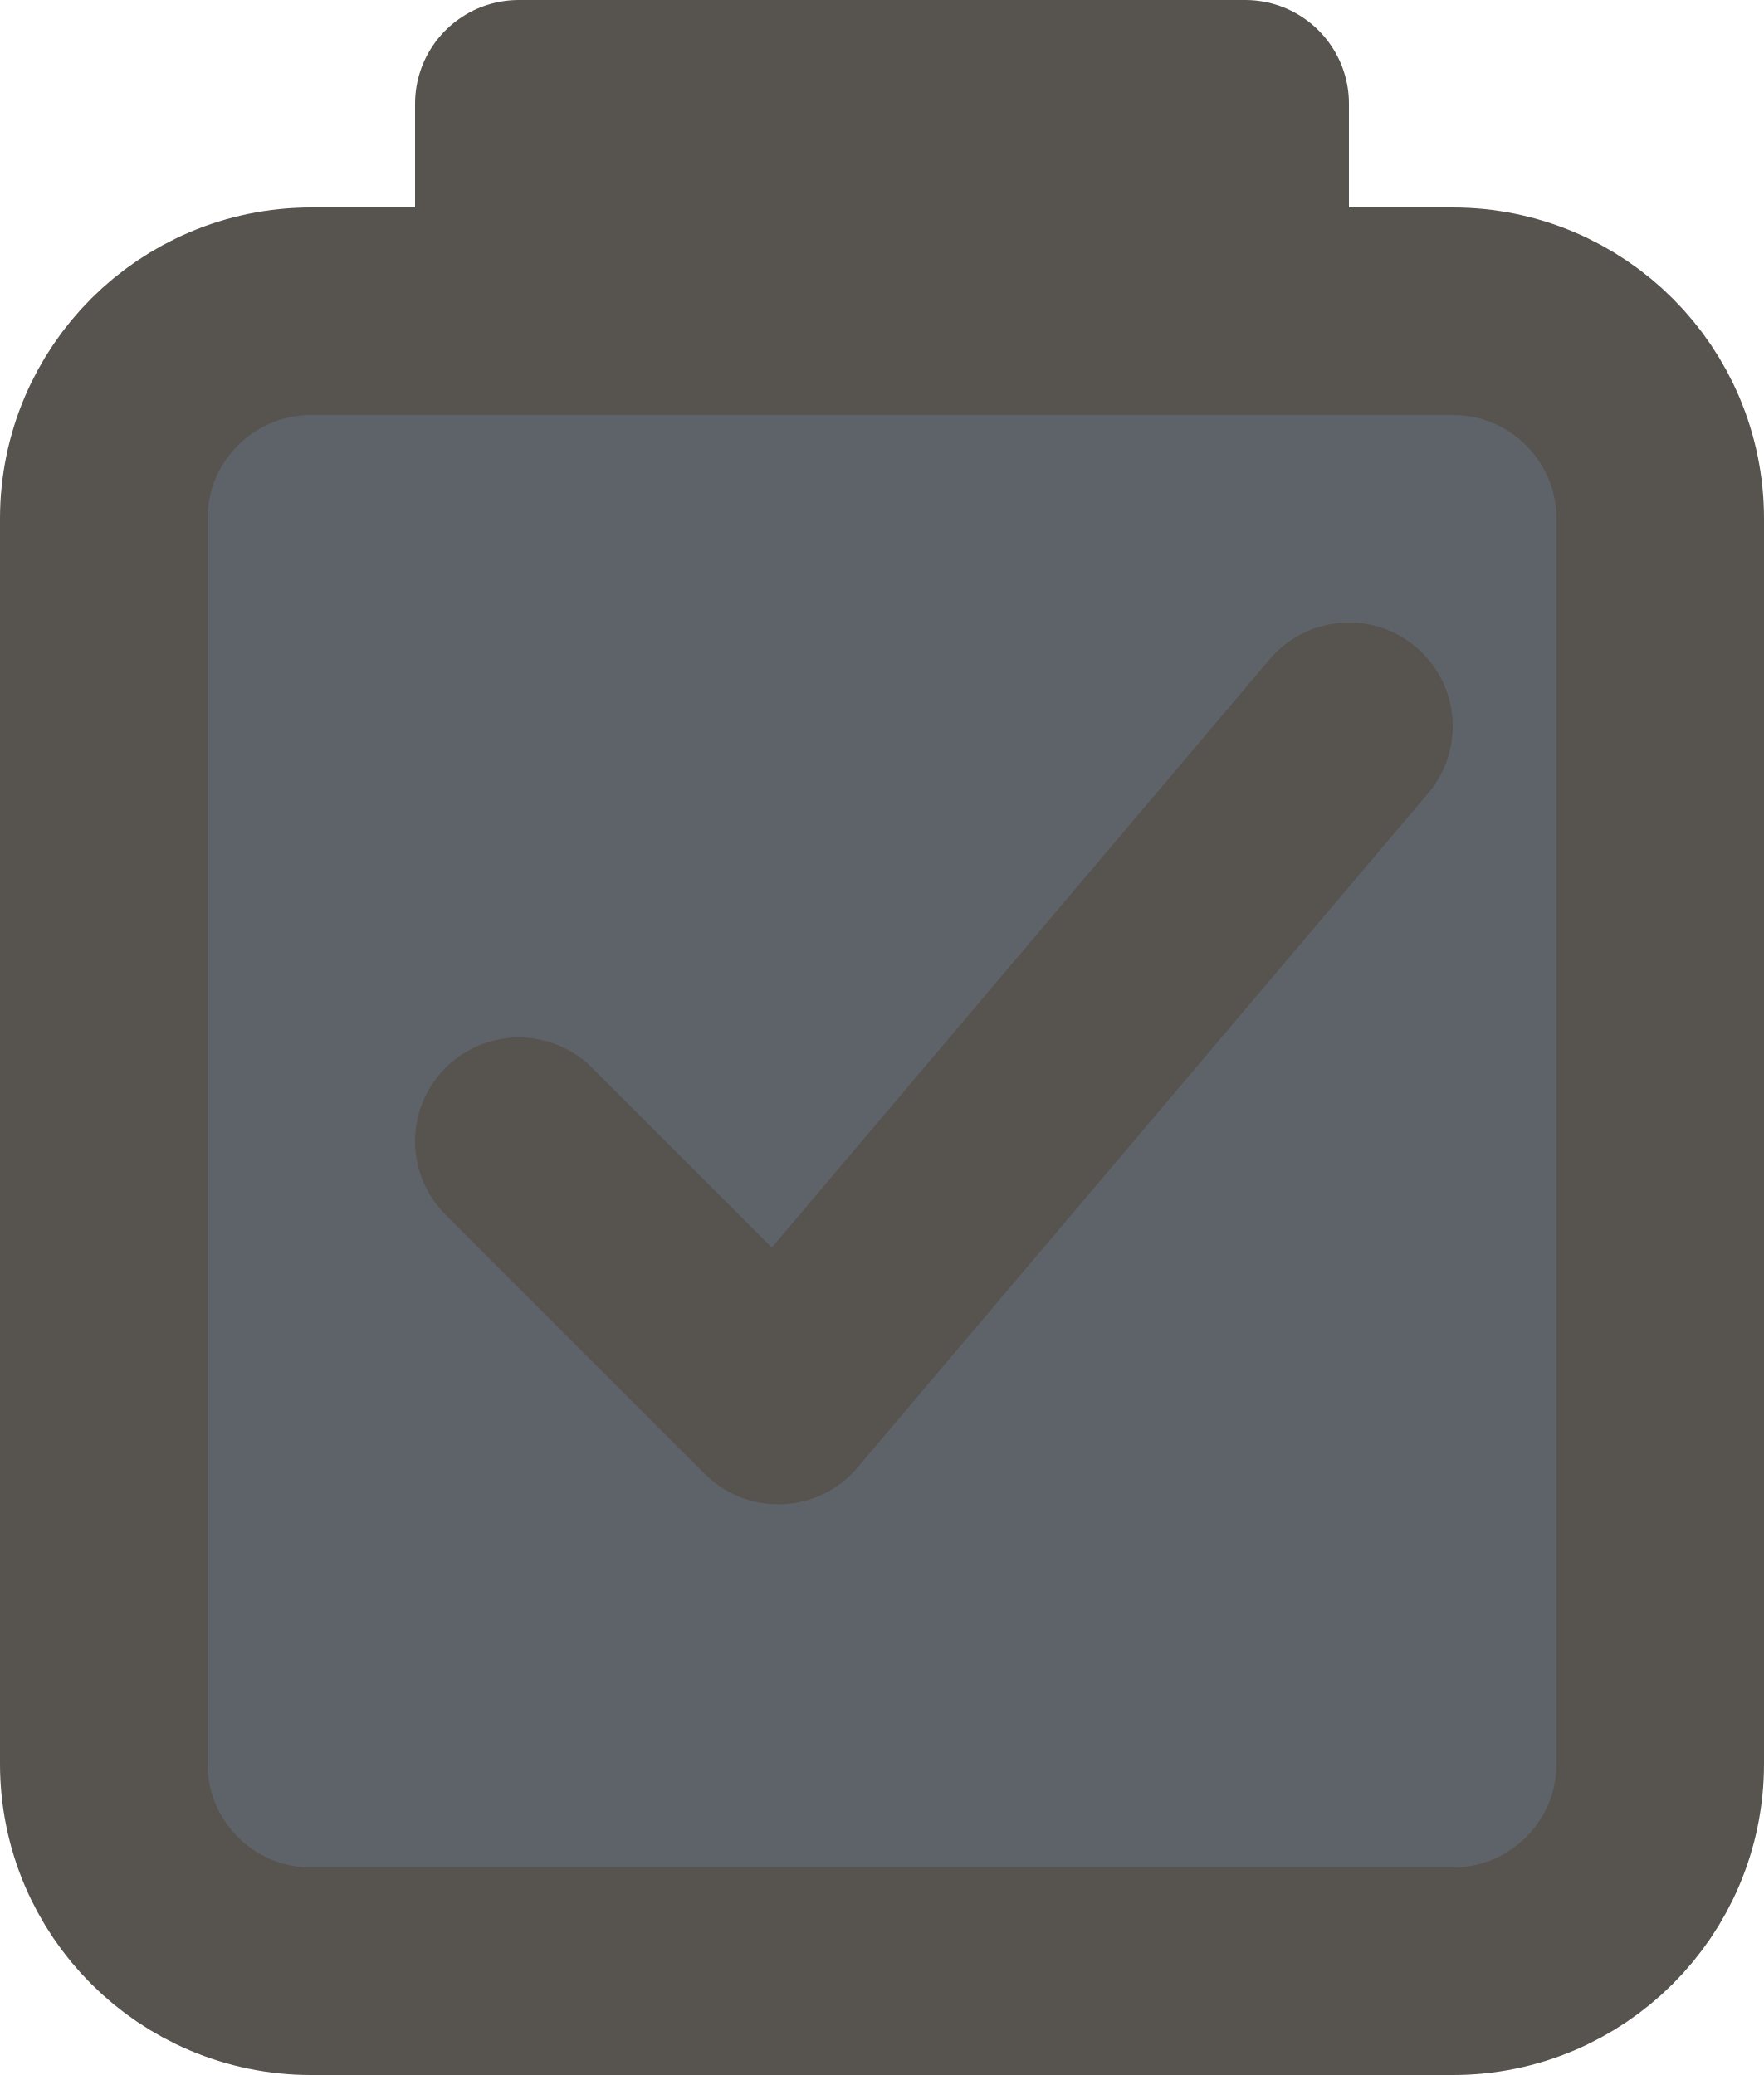
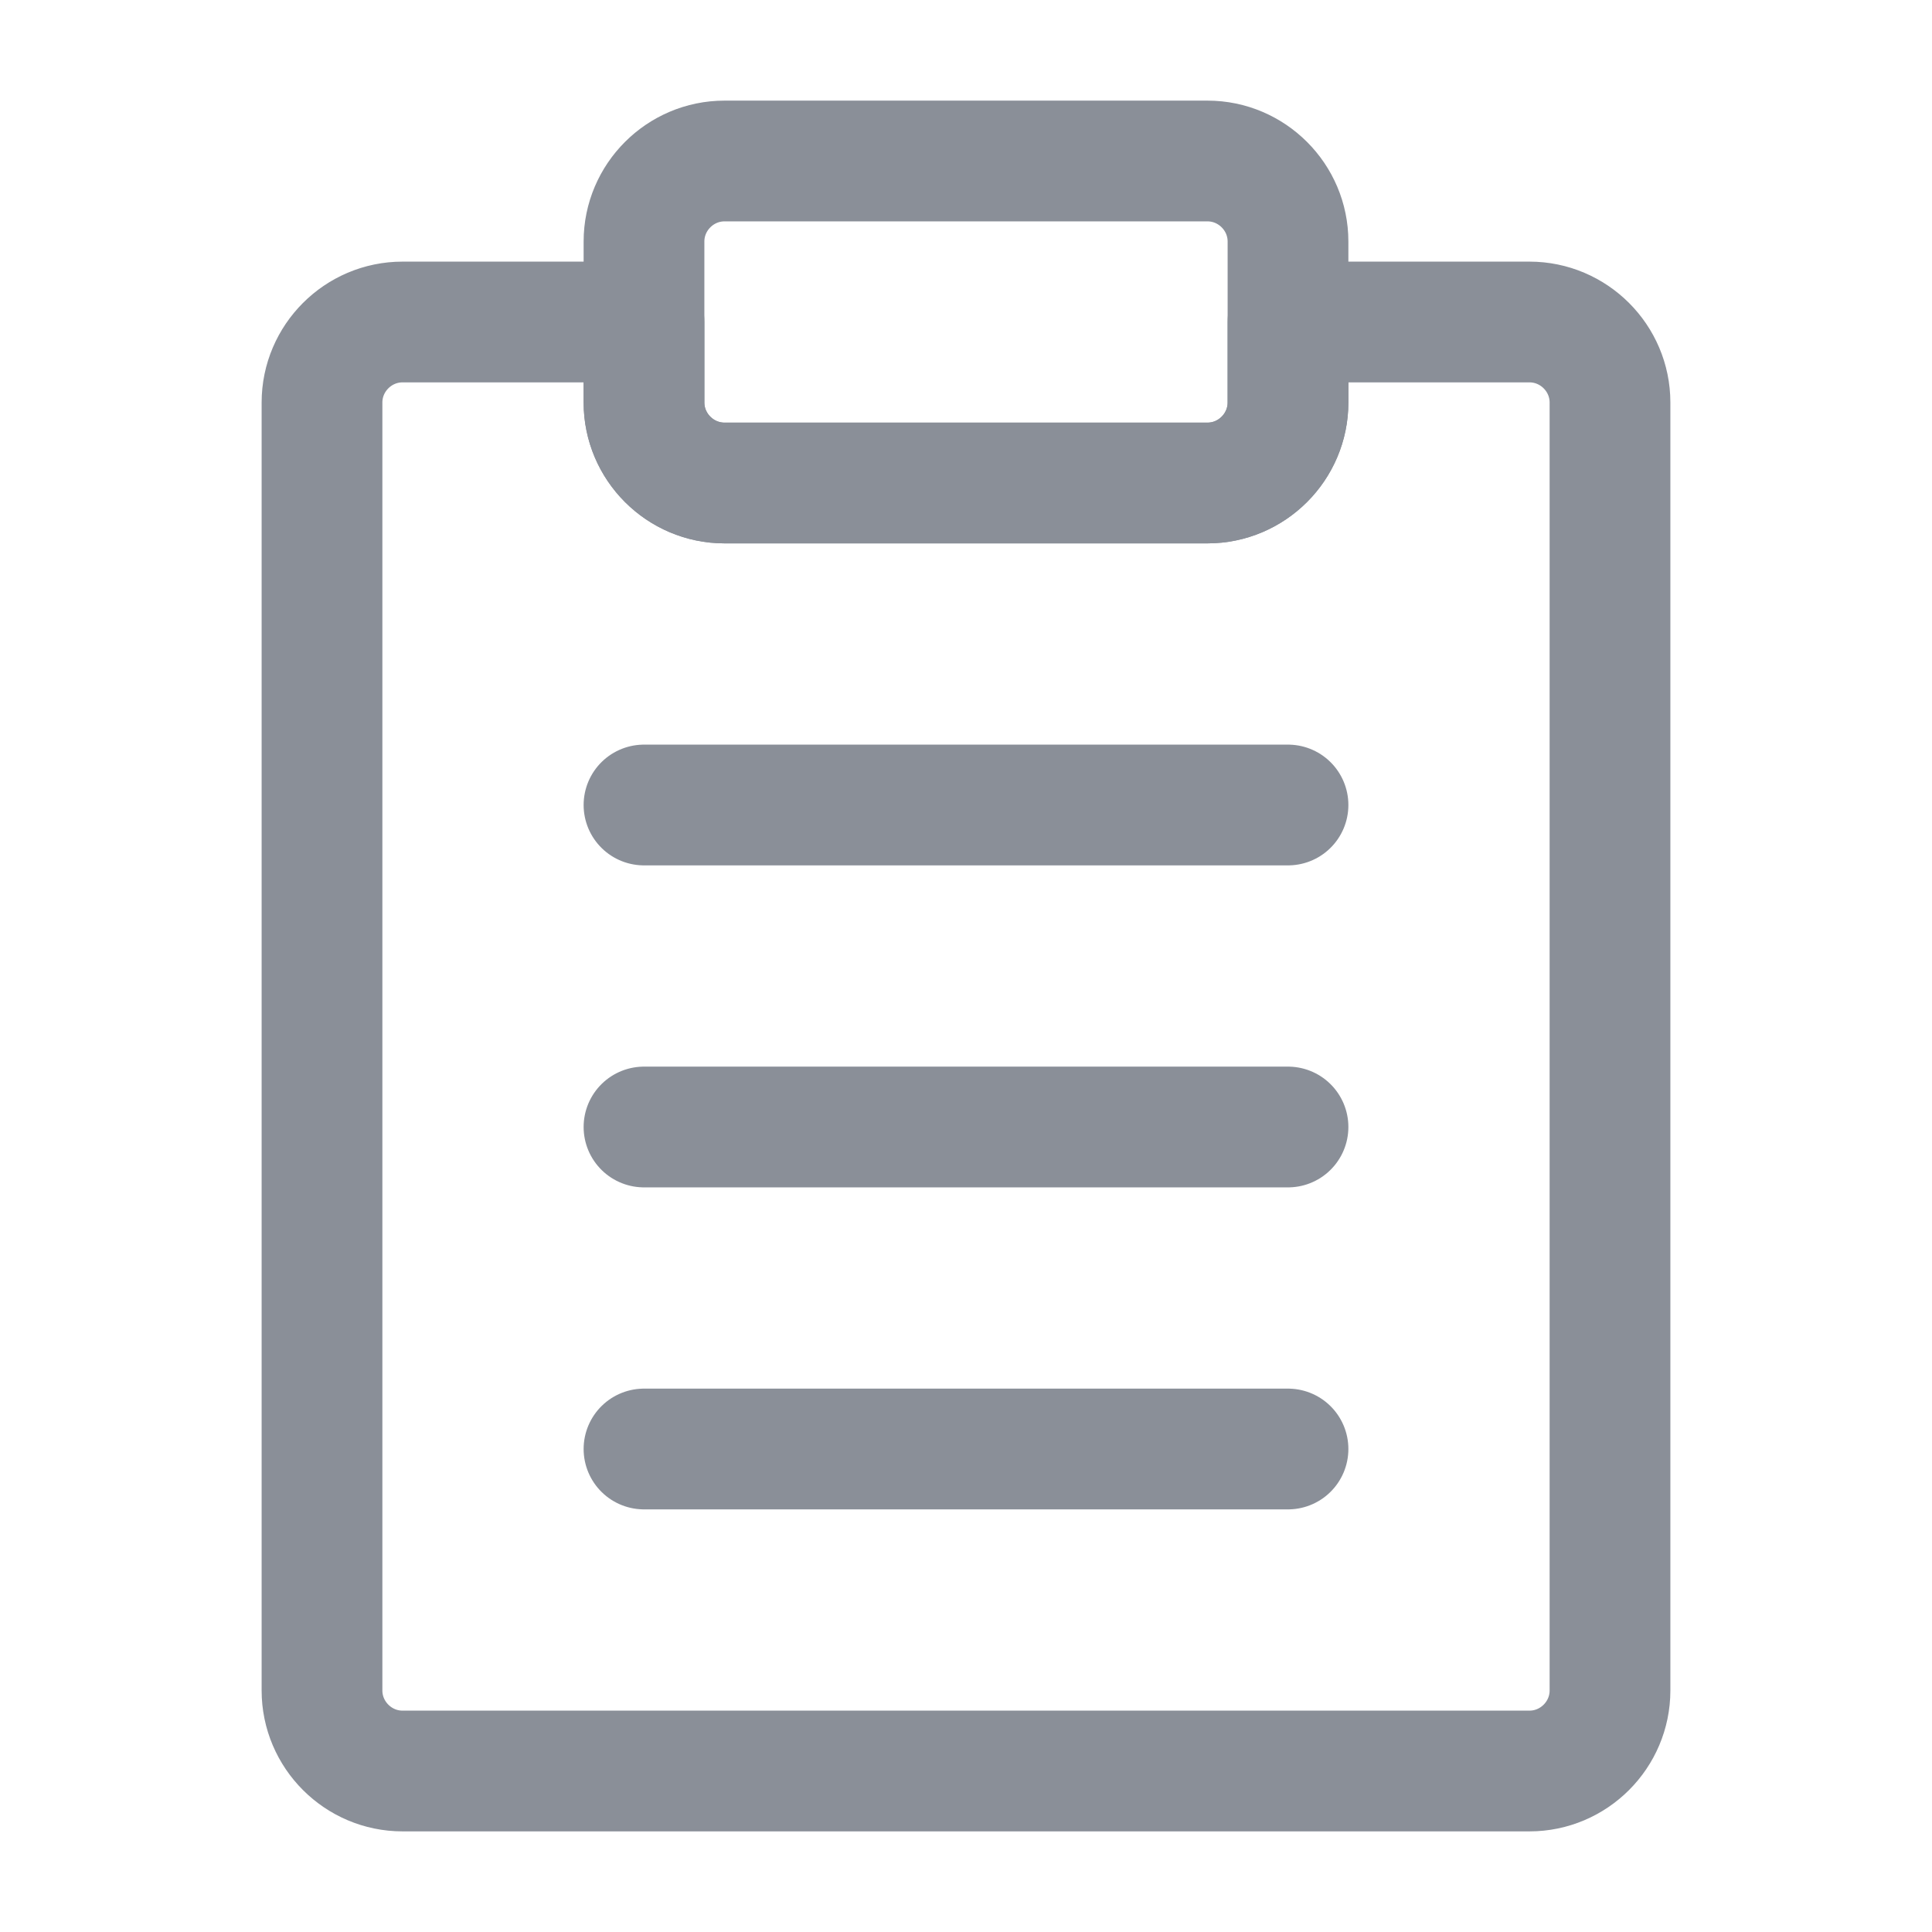
- <svg xmlns="http://www.w3.org/2000/svg" preserveAspectRatio="none" width="100%" height="100%" overflow="visible" style="display: block;" viewBox="0 0 17 20" fill="none">
-   <g id="Group">
-     <path id="Vector" d="M14 3H3C1.895 3 1 3.895 1 5V17C1 18.105 1.895 19 3 19H14C15.105 19 16 18.105 16 17V5C16 3.895 15.105 3 14 3Z" fill="#5E6369" stroke="#57534E" stroke-width="2" stroke-linecap="round" stroke-linejoin="round" />
-     <path id="Vector_2" d="M5 11L7.5 13.5L13 7" stroke="#57534E" stroke-width="2" stroke-linecap="round" stroke-linejoin="round" />
-     <path id="Vector_3" d="M5 3V1H12V3" stroke="#57534E" stroke-width="2" stroke-linecap="round" stroke-linejoin="round" />
-   </g>
+ <svg xmlns="http://www.w3.org/2000/svg" width="24" height="24" viewBox="0 0 24 24" fill="none">
+   <path d="M8 4V5C8 5.55 8.45 6 9 6H15C15.55 6 16 5.55 16 5V4H19C19.55 4 20 4.45 20 5V21C20 21.55 19.55 22 19 22H5C4.45 22 4 21.55 4 21V5C4 4.45 4.45 4 5 4H8Z" stroke="#8A8F98" stroke-width="1.5" stroke-linecap="round" stroke-linejoin="round" />
+   <path d="M15 6H9C8.45 6 8 5.55 8 5V3C8 2.45 8.45 2 9 2H15C15.55 2 16 2.45 16 3V5C16 5.55 15.55 6 15 6Z" stroke="#8A8F98" stroke-width="1.5" stroke-linecap="round" stroke-linejoin="round" />
+   <path d="M16 10H8M16 14H8M16 18H8" stroke="#8A8F98" stroke-width="1.5" stroke-linecap="round" stroke-linejoin="round" />
</svg>
